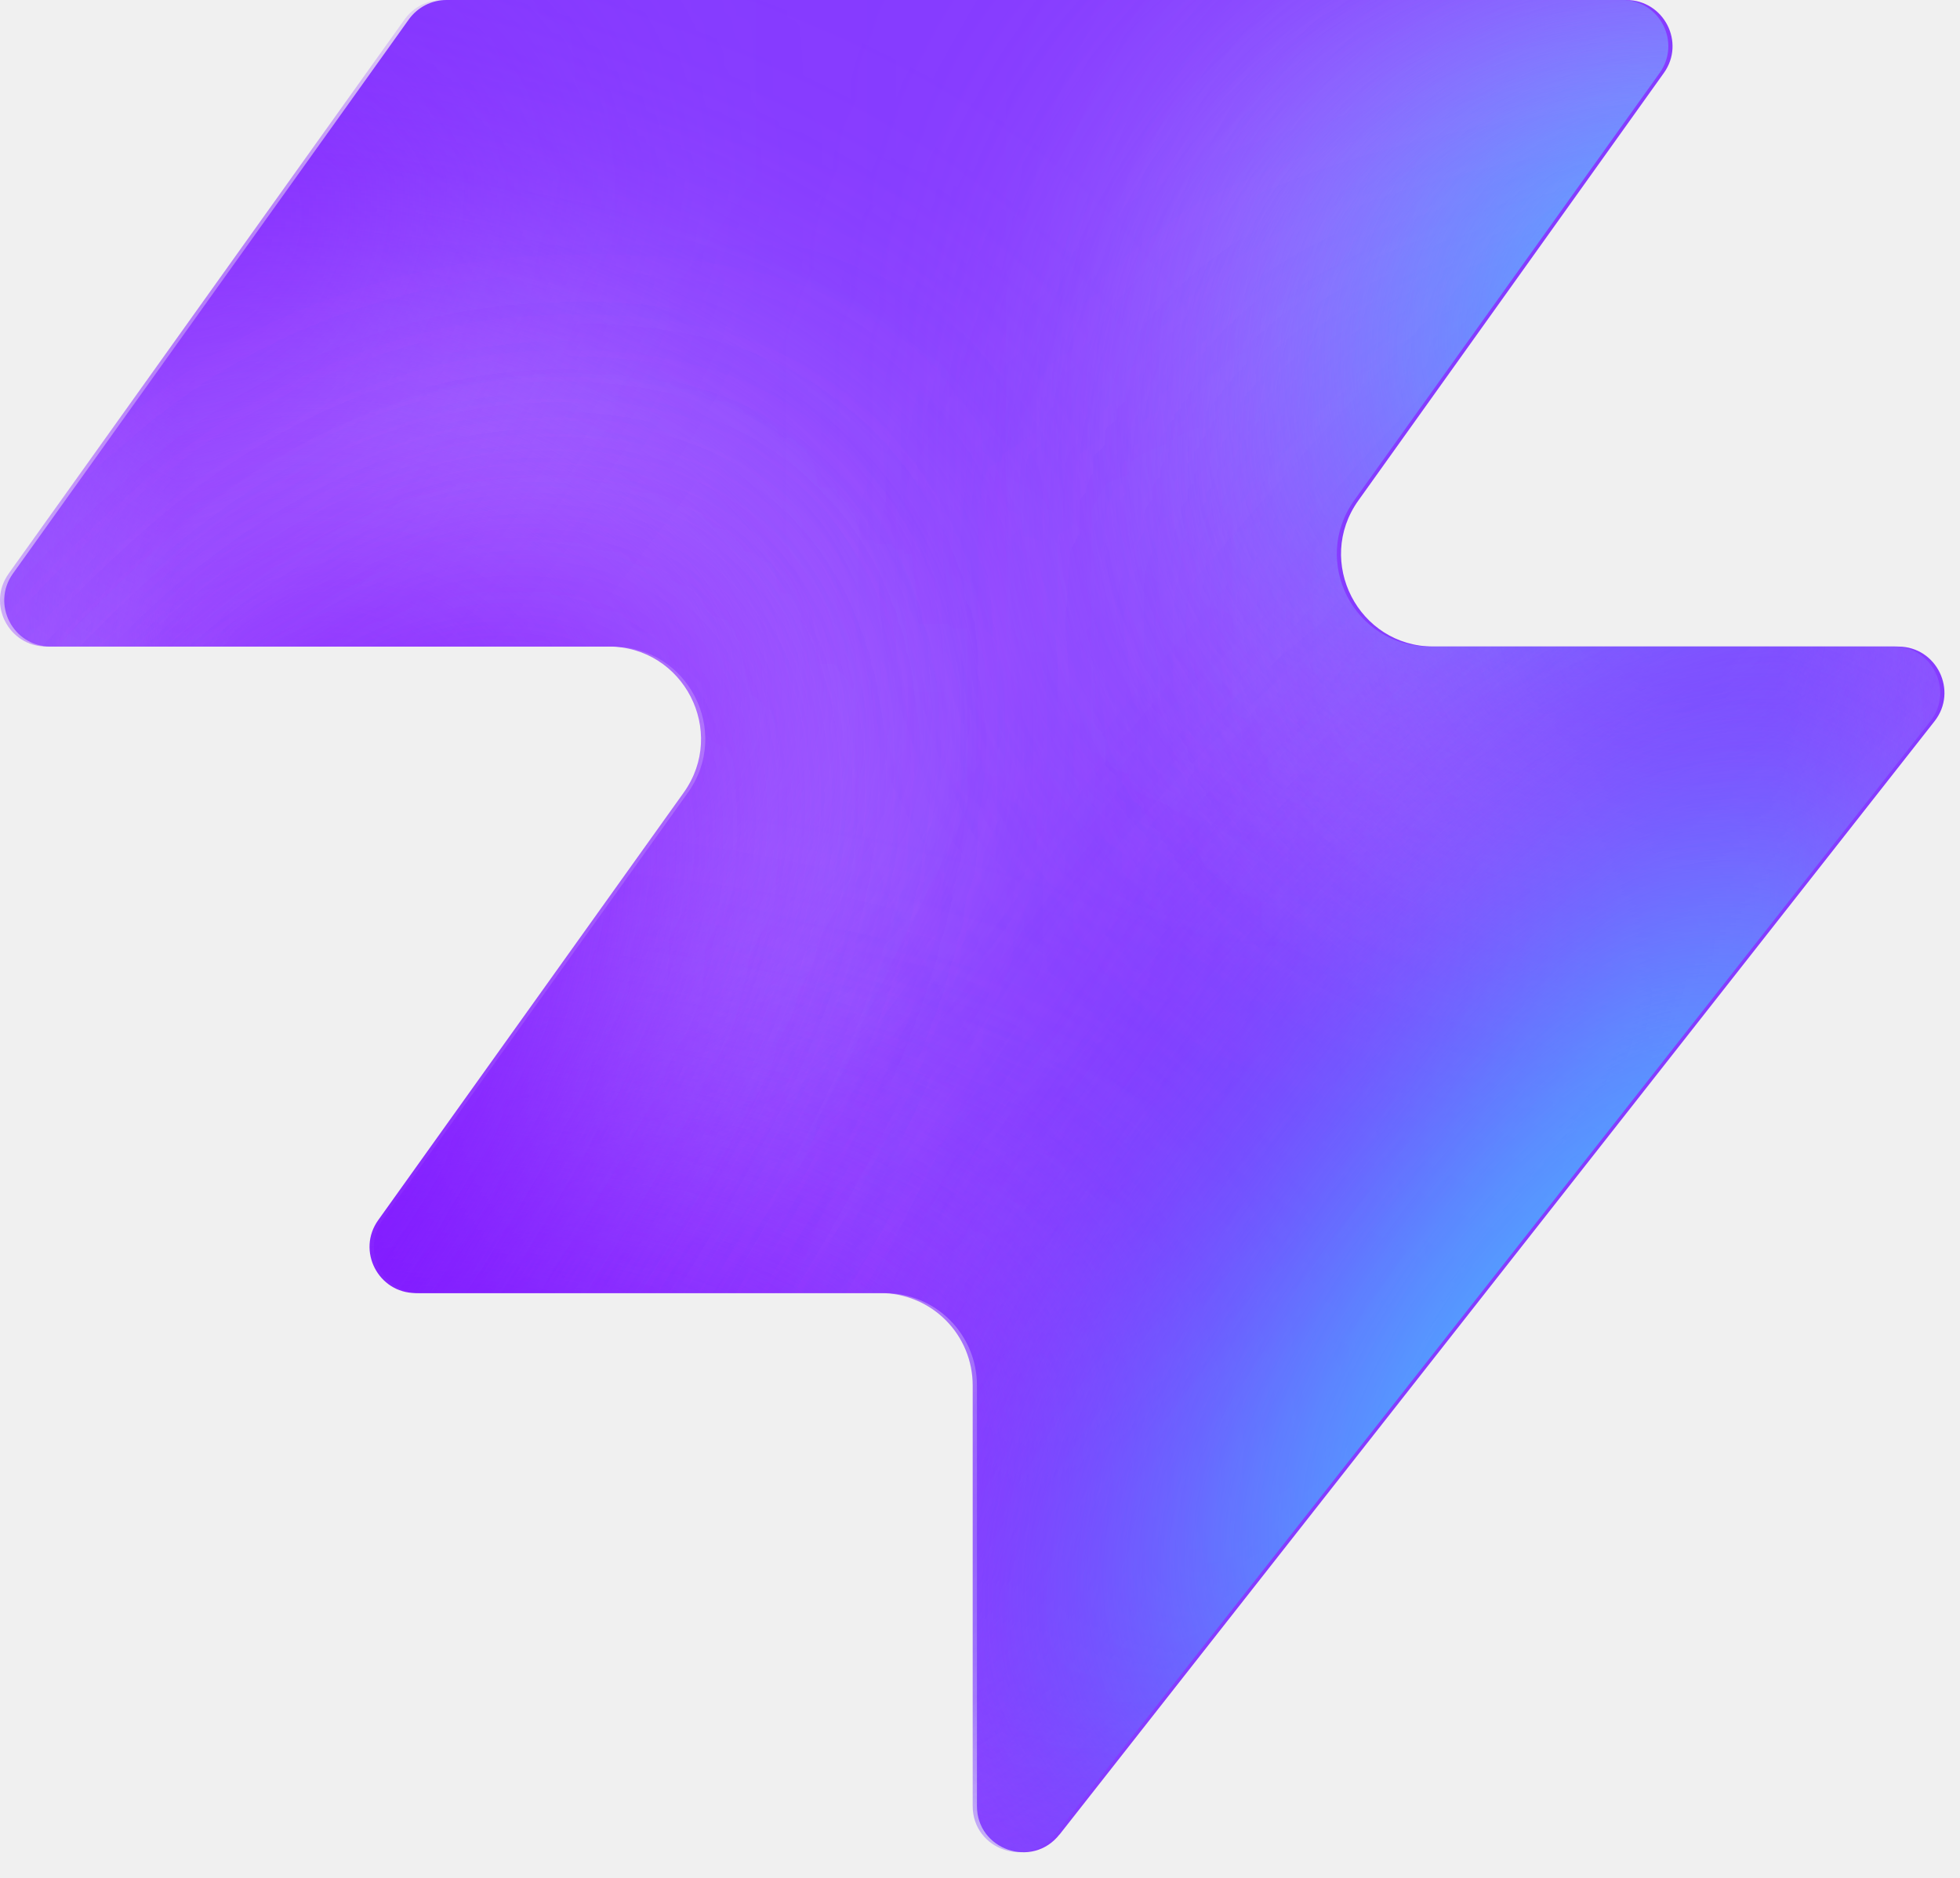
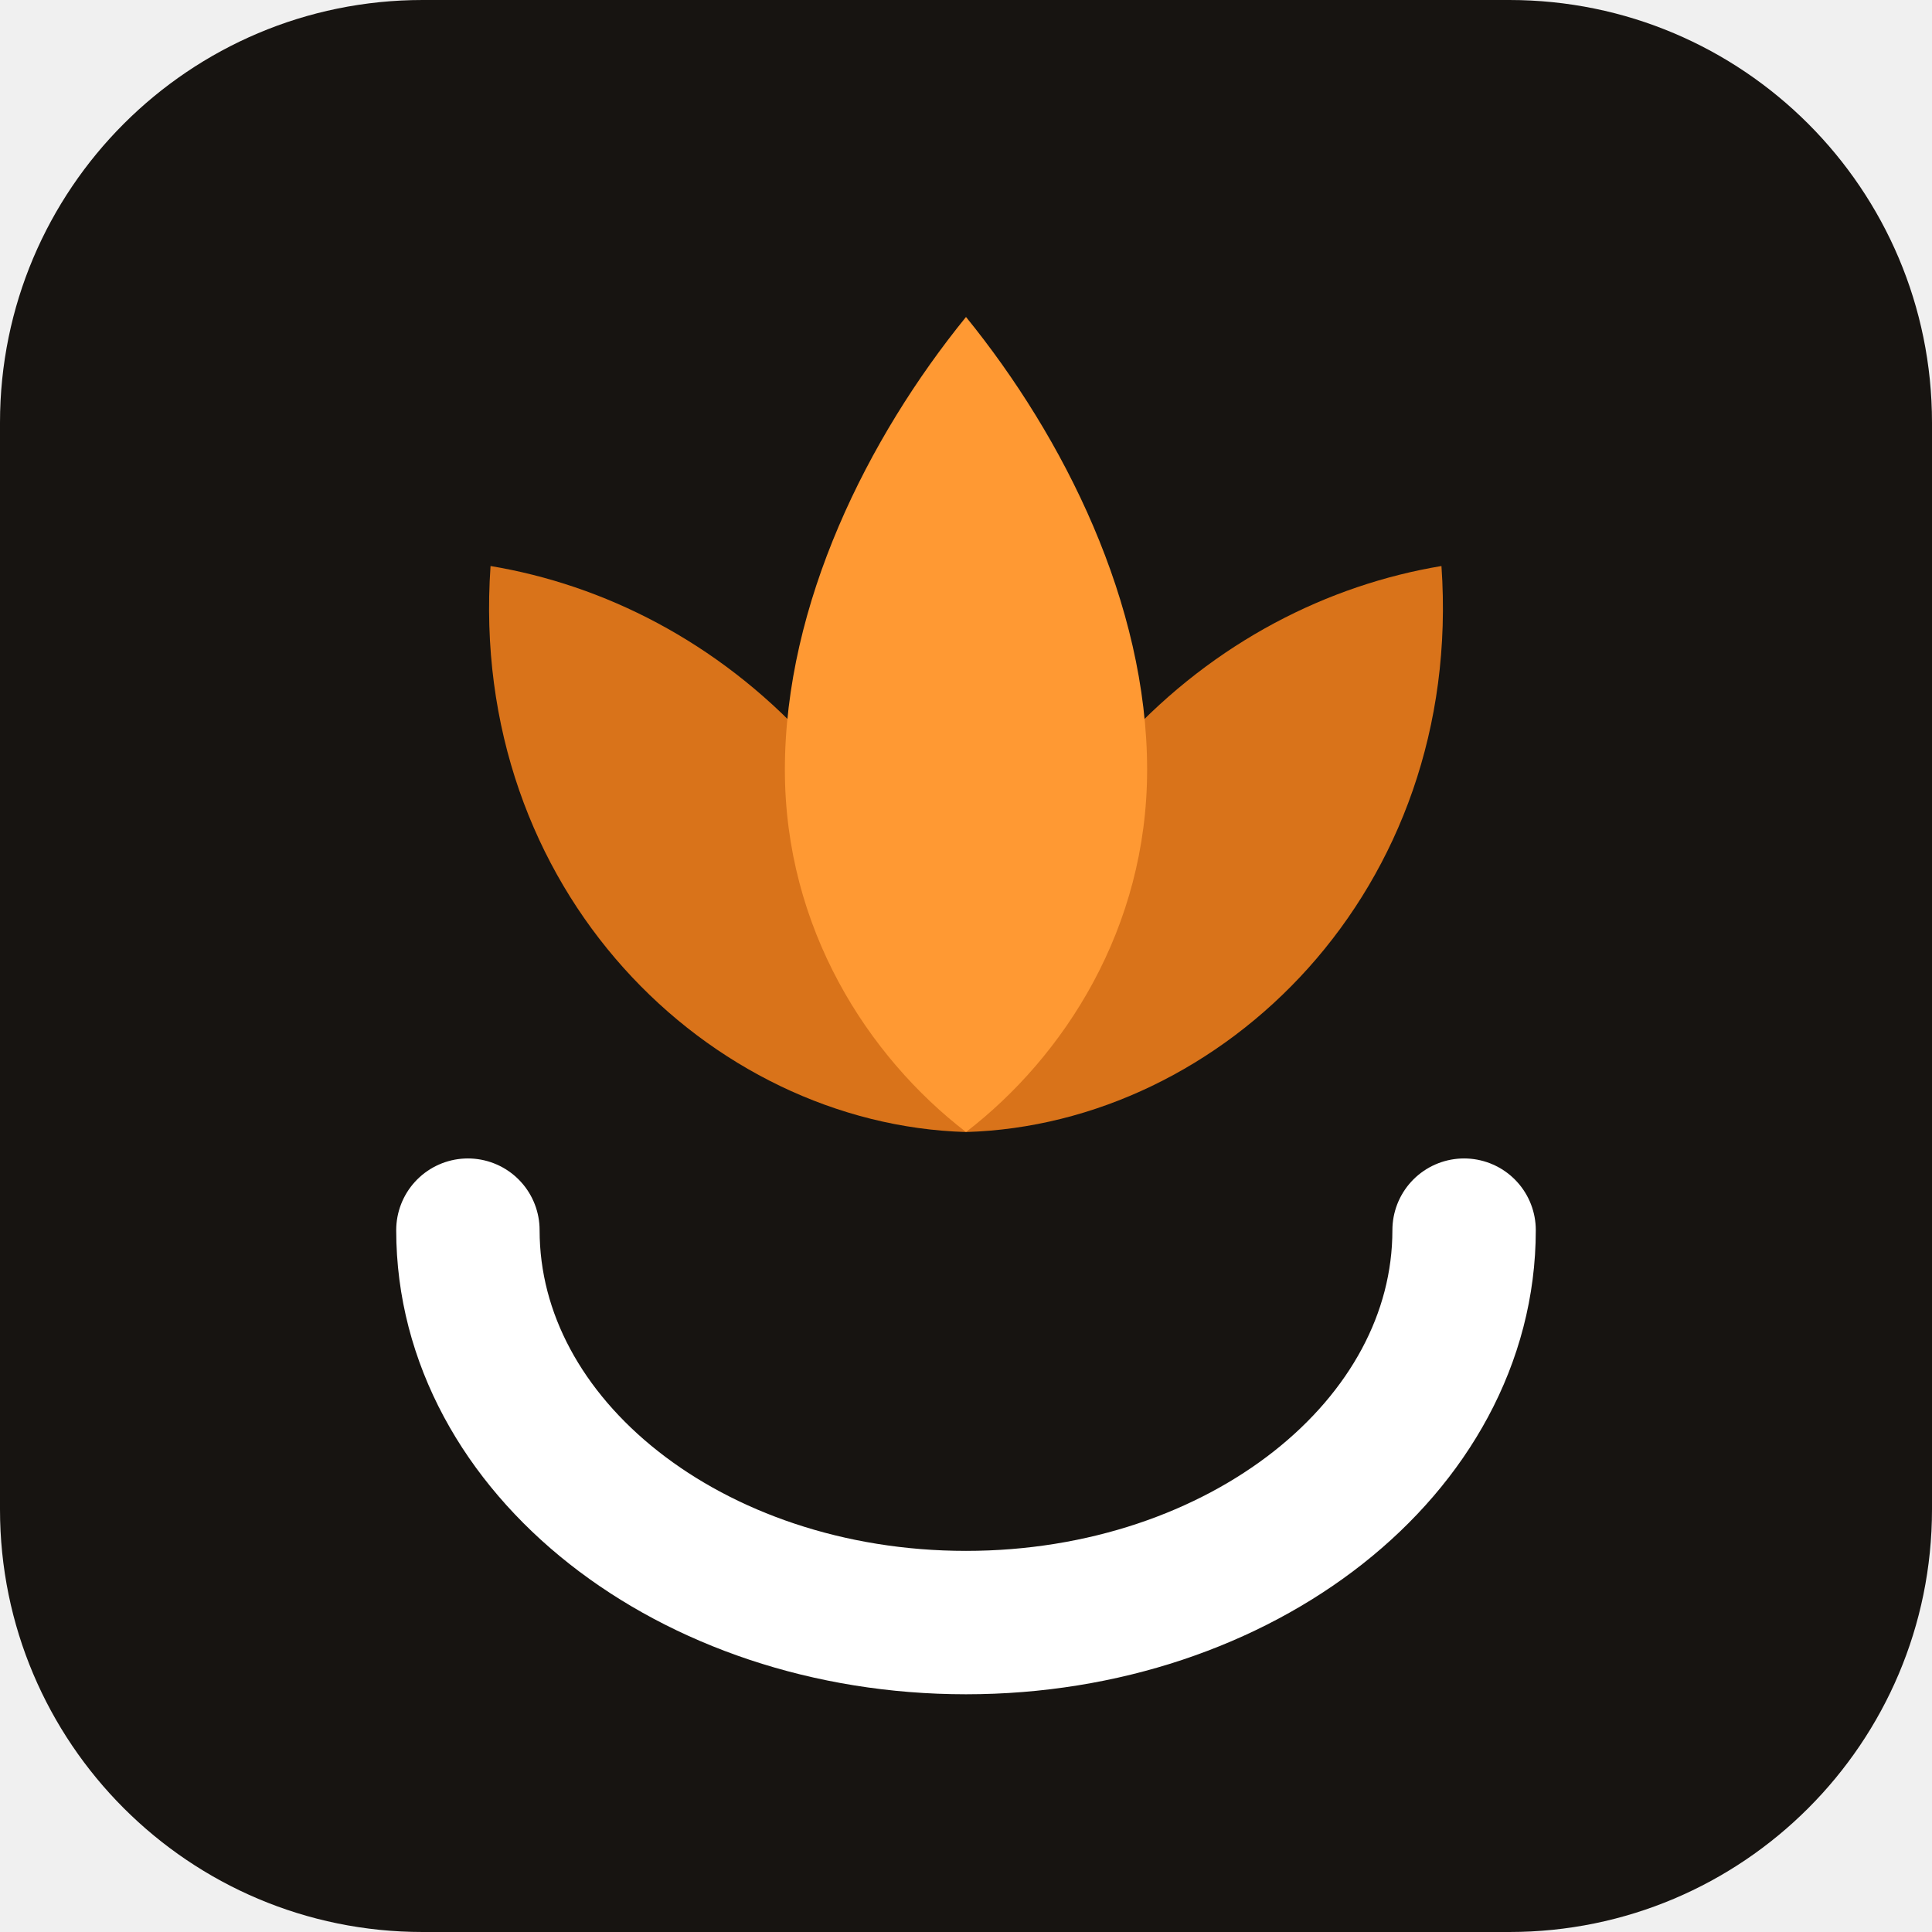
- <svg xmlns="http://www.w3.org/2000/svg" width="48" height="46" fill="none" viewBox="0 0 48 46">
-   <path fill="#863bff" d="M25.946 44.938c-.664.845-2.021.375-2.021-.698V33.937a2.26 2.26 0 0 0-2.262-2.262H10.287c-.92 0-1.456-1.04-.92-1.788l7.48-10.471c1.07-1.497 0-3.578-1.842-3.578H1.237c-.92 0-1.456-1.04-.92-1.788L10.013.474c.214-.297.556-.474.92-.474h28.894c.92 0 1.456 1.04.92 1.788l-7.48 10.471c-1.07 1.498 0 3.579 1.842 3.579h11.377c.943 0 1.473 1.088.89 1.83L25.947 44.94z" style="fill:#863bff;fill:color(display-p3 .525 .23 1);fill-opacity:1" />
-   <mask id="a" width="48" height="46" x="0" y="0" maskUnits="userSpaceOnUse" style="mask-type:alpha">
-     <path fill="#000" d="M25.842 44.938c-.664.844-2.021.375-2.021-.698V33.937a2.26 2.26 0 0 0-2.262-2.262H10.183c-.92 0-1.456-1.04-.92-1.788l7.48-10.471c1.07-1.498 0-3.579-1.842-3.579H1.133c-.92 0-1.456-1.04-.92-1.787L9.91.473c.214-.297.556-.474.92-.474h28.894c.92 0 1.456 1.04.92 1.788l-7.48 10.471c-1.07 1.498 0 3.578 1.842 3.578h11.377c.943 0 1.473 1.088.89 1.832L25.843 44.94z" style="fill:#000;fill-opacity:1" />
-   </mask>
-   <g mask="url(#a)">
-     <g filter="url(#b)">
-       <ellipse cx="5.508" cy="14.704" fill="#ede6ff" rx="5.508" ry="14.704" style="fill:#ede6ff;fill:color(display-p3 .927 .903 1);fill-opacity:1" transform="matrix(.00324 1 1 -.00324 -4.47 31.516)" />
-     </g>
-     <g filter="url(#c)">
-       <ellipse cx="10.399" cy="29.851" fill="#ede6ff" rx="10.399" ry="29.851" style="fill:#ede6ff;fill:color(display-p3 .927 .903 1);fill-opacity:1" transform="matrix(.00324 1 1 -.00324 -39.328 7.883)" />
-     </g>
-     <g filter="url(#d)">
-       <ellipse cx="5.508" cy="30.487" fill="#7e14ff" rx="5.508" ry="30.487" style="fill:#7e14ff;fill:color(display-p3 .492 .077 1);fill-opacity:1" transform="rotate(89.814 -25.913 -14.639)scale(1 -1)" />
-     </g>
-     <g filter="url(#e)">
-       <ellipse cx="5.508" cy="30.599" fill="#7e14ff" rx="5.508" ry="30.599" style="fill:#7e14ff;fill:color(display-p3 .492 .077 1);fill-opacity:1" transform="rotate(89.814 -32.644 -3.334)scale(1 -1)" />
-     </g>
-     <g filter="url(#f)">
-       <ellipse cx="5.508" cy="30.599" fill="#7e14ff" rx="5.508" ry="30.599" style="fill:#7e14ff;fill:color(display-p3 .492 .077 1);fill-opacity:1" transform="matrix(.00324 1 1 -.00324 -34.34 30.47)" />
-     </g>
-     <g filter="url(#g)">
-       <ellipse cx="14.072" cy="22.078" fill="#ede6ff" rx="14.072" ry="22.078" style="fill:#ede6ff;fill:color(display-p3 .927 .903 1);fill-opacity:1" transform="rotate(93.35 24.506 48.493)scale(-1 1)" />
-     </g>
-     <g filter="url(#h)">
-       <ellipse cx="3.47" cy="21.501" fill="#7e14ff" rx="3.47" ry="21.501" style="fill:#7e14ff;fill:color(display-p3 .492 .077 1);fill-opacity:1" transform="rotate(89.009 28.708 47.59)scale(-1 1)" />
-     </g>
-     <g filter="url(#i)">
-       <ellipse cx="3.47" cy="21.501" fill="#7e14ff" rx="3.47" ry="21.501" style="fill:#7e14ff;fill:color(display-p3 .492 .077 1);fill-opacity:1" transform="rotate(89.009 28.708 47.59)scale(-1 1)" />
-     </g>
-     <g filter="url(#j)">
-       <ellipse cx=".387" cy="8.972" fill="#7e14ff" rx="4.407" ry="29.108" style="fill:#7e14ff;fill:color(display-p3 .492 .077 1);fill-opacity:1" transform="rotate(39.51 .387 8.972)" />
-     </g>
-     <g filter="url(#k)">
-       <ellipse cx="47.523" cy="-6.092" fill="#7e14ff" rx="4.407" ry="29.108" style="fill:#7e14ff;fill:color(display-p3 .492 .077 1);fill-opacity:1" transform="rotate(37.892 47.523 -6.092)" />
-     </g>
-     <g filter="url(#l)">
-       <ellipse cx="41.412" cy="6.333" fill="#47bfff" rx="5.971" ry="9.665" style="fill:#47bfff;fill:color(display-p3 .28 .748 1);fill-opacity:1" transform="rotate(37.892 41.412 6.333)" />
-     </g>
-     <g filter="url(#m)">
-       <ellipse cx="-1.879" cy="38.332" fill="#7e14ff" rx="4.407" ry="29.108" style="fill:#7e14ff;fill:color(display-p3 .492 .077 1);fill-opacity:1" transform="rotate(37.892 -1.88 38.332)" />
-     </g>
-     <g filter="url(#n)">
-       <ellipse cx="-1.879" cy="38.332" fill="#7e14ff" rx="4.407" ry="29.108" style="fill:#7e14ff;fill:color(display-p3 .492 .077 1);fill-opacity:1" transform="rotate(37.892 -1.88 38.332)" />
-     </g>
-     <g filter="url(#o)">
-       <ellipse cx="35.651" cy="29.907" fill="#7e14ff" rx="4.407" ry="29.108" style="fill:#7e14ff;fill:color(display-p3 .492 .077 1);fill-opacity:1" transform="rotate(37.892 35.651 29.907)" />
-     </g>
-     <g filter="url(#p)">
-       <ellipse cx="38.418" cy="32.4" fill="#47bfff" rx="5.971" ry="15.297" style="fill:#47bfff;fill:color(display-p3 .28 .748 1);fill-opacity:1" transform="rotate(37.892 38.418 32.4)" />
-     </g>
-   </g>
-   <defs>
-     <filter id="b" width="60.045" height="41.654" x="-19.77" y="16.149" color-interpolation-filters="sRGB" filterUnits="userSpaceOnUse">
-       <feFlood flood-opacity="0" result="BackgroundImageFix" />
-       <feBlend in="SourceGraphic" in2="BackgroundImageFix" result="shape" />
-       <feGaussianBlur result="effect1_foregroundBlur_2002_17158" stdDeviation="7.659" />
-     </filter>
-     <filter id="c" width="90.34" height="51.437" x="-54.613" y="-7.533" color-interpolation-filters="sRGB" filterUnits="userSpaceOnUse">
-       <feFlood flood-opacity="0" result="BackgroundImageFix" />
-       <feBlend in="SourceGraphic" in2="BackgroundImageFix" result="shape" />
-       <feGaussianBlur result="effect1_foregroundBlur_2002_17158" stdDeviation="7.659" />
-     </filter>
-     <filter id="d" width="79.355" height="29.4" x="-49.64" y="2.03" color-interpolation-filters="sRGB" filterUnits="userSpaceOnUse">
-       <feFlood flood-opacity="0" result="BackgroundImageFix" />
-       <feBlend in="SourceGraphic" in2="BackgroundImageFix" result="shape" />
-       <feGaussianBlur result="effect1_foregroundBlur_2002_17158" stdDeviation="4.596" />
-     </filter>
-     <filter id="e" width="79.579" height="29.4" x="-45.045" y="20.029" color-interpolation-filters="sRGB" filterUnits="userSpaceOnUse">
-       <feFlood flood-opacity="0" result="BackgroundImageFix" />
-       <feBlend in="SourceGraphic" in2="BackgroundImageFix" result="shape" />
-       <feGaussianBlur result="effect1_foregroundBlur_2002_17158" stdDeviation="4.596" />
-     </filter>
-     <filter id="f" width="79.579" height="29.4" x="-43.513" y="21.178" color-interpolation-filters="sRGB" filterUnits="userSpaceOnUse">
-       <feFlood flood-opacity="0" result="BackgroundImageFix" />
-       <feBlend in="SourceGraphic" in2="BackgroundImageFix" result="shape" />
-       <feGaussianBlur result="effect1_foregroundBlur_2002_17158" stdDeviation="4.596" />
-     </filter>
-     <filter id="g" width="74.749" height="58.852" x="15.756" y="-17.901" color-interpolation-filters="sRGB" filterUnits="userSpaceOnUse">
-       <feFlood flood-opacity="0" result="BackgroundImageFix" />
-       <feBlend in="SourceGraphic" in2="BackgroundImageFix" result="shape" />
-       <feGaussianBlur result="effect1_foregroundBlur_2002_17158" stdDeviation="7.659" />
-     </filter>
-     <filter id="h" width="61.377" height="25.362" x="23.548" y="2.284" color-interpolation-filters="sRGB" filterUnits="userSpaceOnUse">
-       <feFlood flood-opacity="0" result="BackgroundImageFix" />
-       <feBlend in="SourceGraphic" in2="BackgroundImageFix" result="shape" />
-       <feGaussianBlur result="effect1_foregroundBlur_2002_17158" stdDeviation="4.596" />
-     </filter>
-     <filter id="i" width="61.377" height="25.362" x="23.548" y="2.284" color-interpolation-filters="sRGB" filterUnits="userSpaceOnUse">
-       <feFlood flood-opacity="0" result="BackgroundImageFix" />
-       <feBlend in="SourceGraphic" in2="BackgroundImageFix" result="shape" />
-       <feGaussianBlur result="effect1_foregroundBlur_2002_17158" stdDeviation="4.596" />
-     </filter>
-     <filter id="j" width="56.045" height="63.649" x="-27.636" y="-22.853" color-interpolation-filters="sRGB" filterUnits="userSpaceOnUse">
-       <feFlood flood-opacity="0" result="BackgroundImageFix" />
-       <feBlend in="SourceGraphic" in2="BackgroundImageFix" result="shape" />
-       <feGaussianBlur result="effect1_foregroundBlur_2002_17158" stdDeviation="4.596" />
-     </filter>
-     <filter id="k" width="54.814" height="64.646" x="20.116" y="-38.415" color-interpolation-filters="sRGB" filterUnits="userSpaceOnUse">
-       <feFlood flood-opacity="0" result="BackgroundImageFix" />
-       <feBlend in="SourceGraphic" in2="BackgroundImageFix" result="shape" />
-       <feGaussianBlur result="effect1_foregroundBlur_2002_17158" stdDeviation="4.596" />
-     </filter>
-     <filter id="l" width="33.541" height="35.313" x="24.641" y="-11.323" color-interpolation-filters="sRGB" filterUnits="userSpaceOnUse">
-       <feFlood flood-opacity="0" result="BackgroundImageFix" />
-       <feBlend in="SourceGraphic" in2="BackgroundImageFix" result="shape" />
-       <feGaussianBlur result="effect1_foregroundBlur_2002_17158" stdDeviation="4.596" />
-     </filter>
-     <filter id="m" width="54.814" height="64.646" x="-29.286" y="6.009" color-interpolation-filters="sRGB" filterUnits="userSpaceOnUse">
-       <feFlood flood-opacity="0" result="BackgroundImageFix" />
-       <feBlend in="SourceGraphic" in2="BackgroundImageFix" result="shape" />
-       <feGaussianBlur result="effect1_foregroundBlur_2002_17158" stdDeviation="4.596" />
-     </filter>
-     <filter id="n" width="54.814" height="64.646" x="-29.286" y="6.009" color-interpolation-filters="sRGB" filterUnits="userSpaceOnUse">
-       <feFlood flood-opacity="0" result="BackgroundImageFix" />
-       <feBlend in="SourceGraphic" in2="BackgroundImageFix" result="shape" />
-       <feGaussianBlur result="effect1_foregroundBlur_2002_17158" stdDeviation="4.596" />
-     </filter>
-     <filter id="o" width="54.814" height="64.646" x="8.244" y="-2.416" color-interpolation-filters="sRGB" filterUnits="userSpaceOnUse">
-       <feFlood flood-opacity="0" result="BackgroundImageFix" />
-       <feBlend in="SourceGraphic" in2="BackgroundImageFix" result="shape" />
-       <feGaussianBlur result="effect1_foregroundBlur_2002_17158" stdDeviation="4.596" />
-     </filter>
-     <filter id="p" width="39.409" height="43.623" x="18.713" y="10.588" color-interpolation-filters="sRGB" filterUnits="userSpaceOnUse">
-       <feFlood flood-opacity="0" result="BackgroundImageFix" />
-       <feBlend in="SourceGraphic" in2="BackgroundImageFix" result="shape" />
-       <feGaussianBlur result="effect1_foregroundBlur_2002_17158" stdDeviation="4.596" />
-     </filter>
-   </defs>
+ <svg xmlns="http://www.w3.org/2000/svg" viewBox="0 0 512 512">
+   <rect width="512" height="512" rx="112" fill="#171411" />
+   <path fill="#D9731A" d="M130 150C160 155 190 170 214 196L256 300C188 298 124 236 130 150Z" />
+   <path fill="#D9731A" d="M382 150C352 155 322 170 298 196L256 300C324 298 388 236 382 150Z" />
+   <path fill="#FF9933" d="M256 84C230 116 208 160 208 204C208 246 230 280 256 300C282 280 304 246 304 204C304 160 282 116 256 84Z" />
+   <path fill="none" stroke="#FFFFFF" stroke-width="38" stroke-linecap="round" d="M124 326A132 104 0 0 0 388 326" />
</svg>
